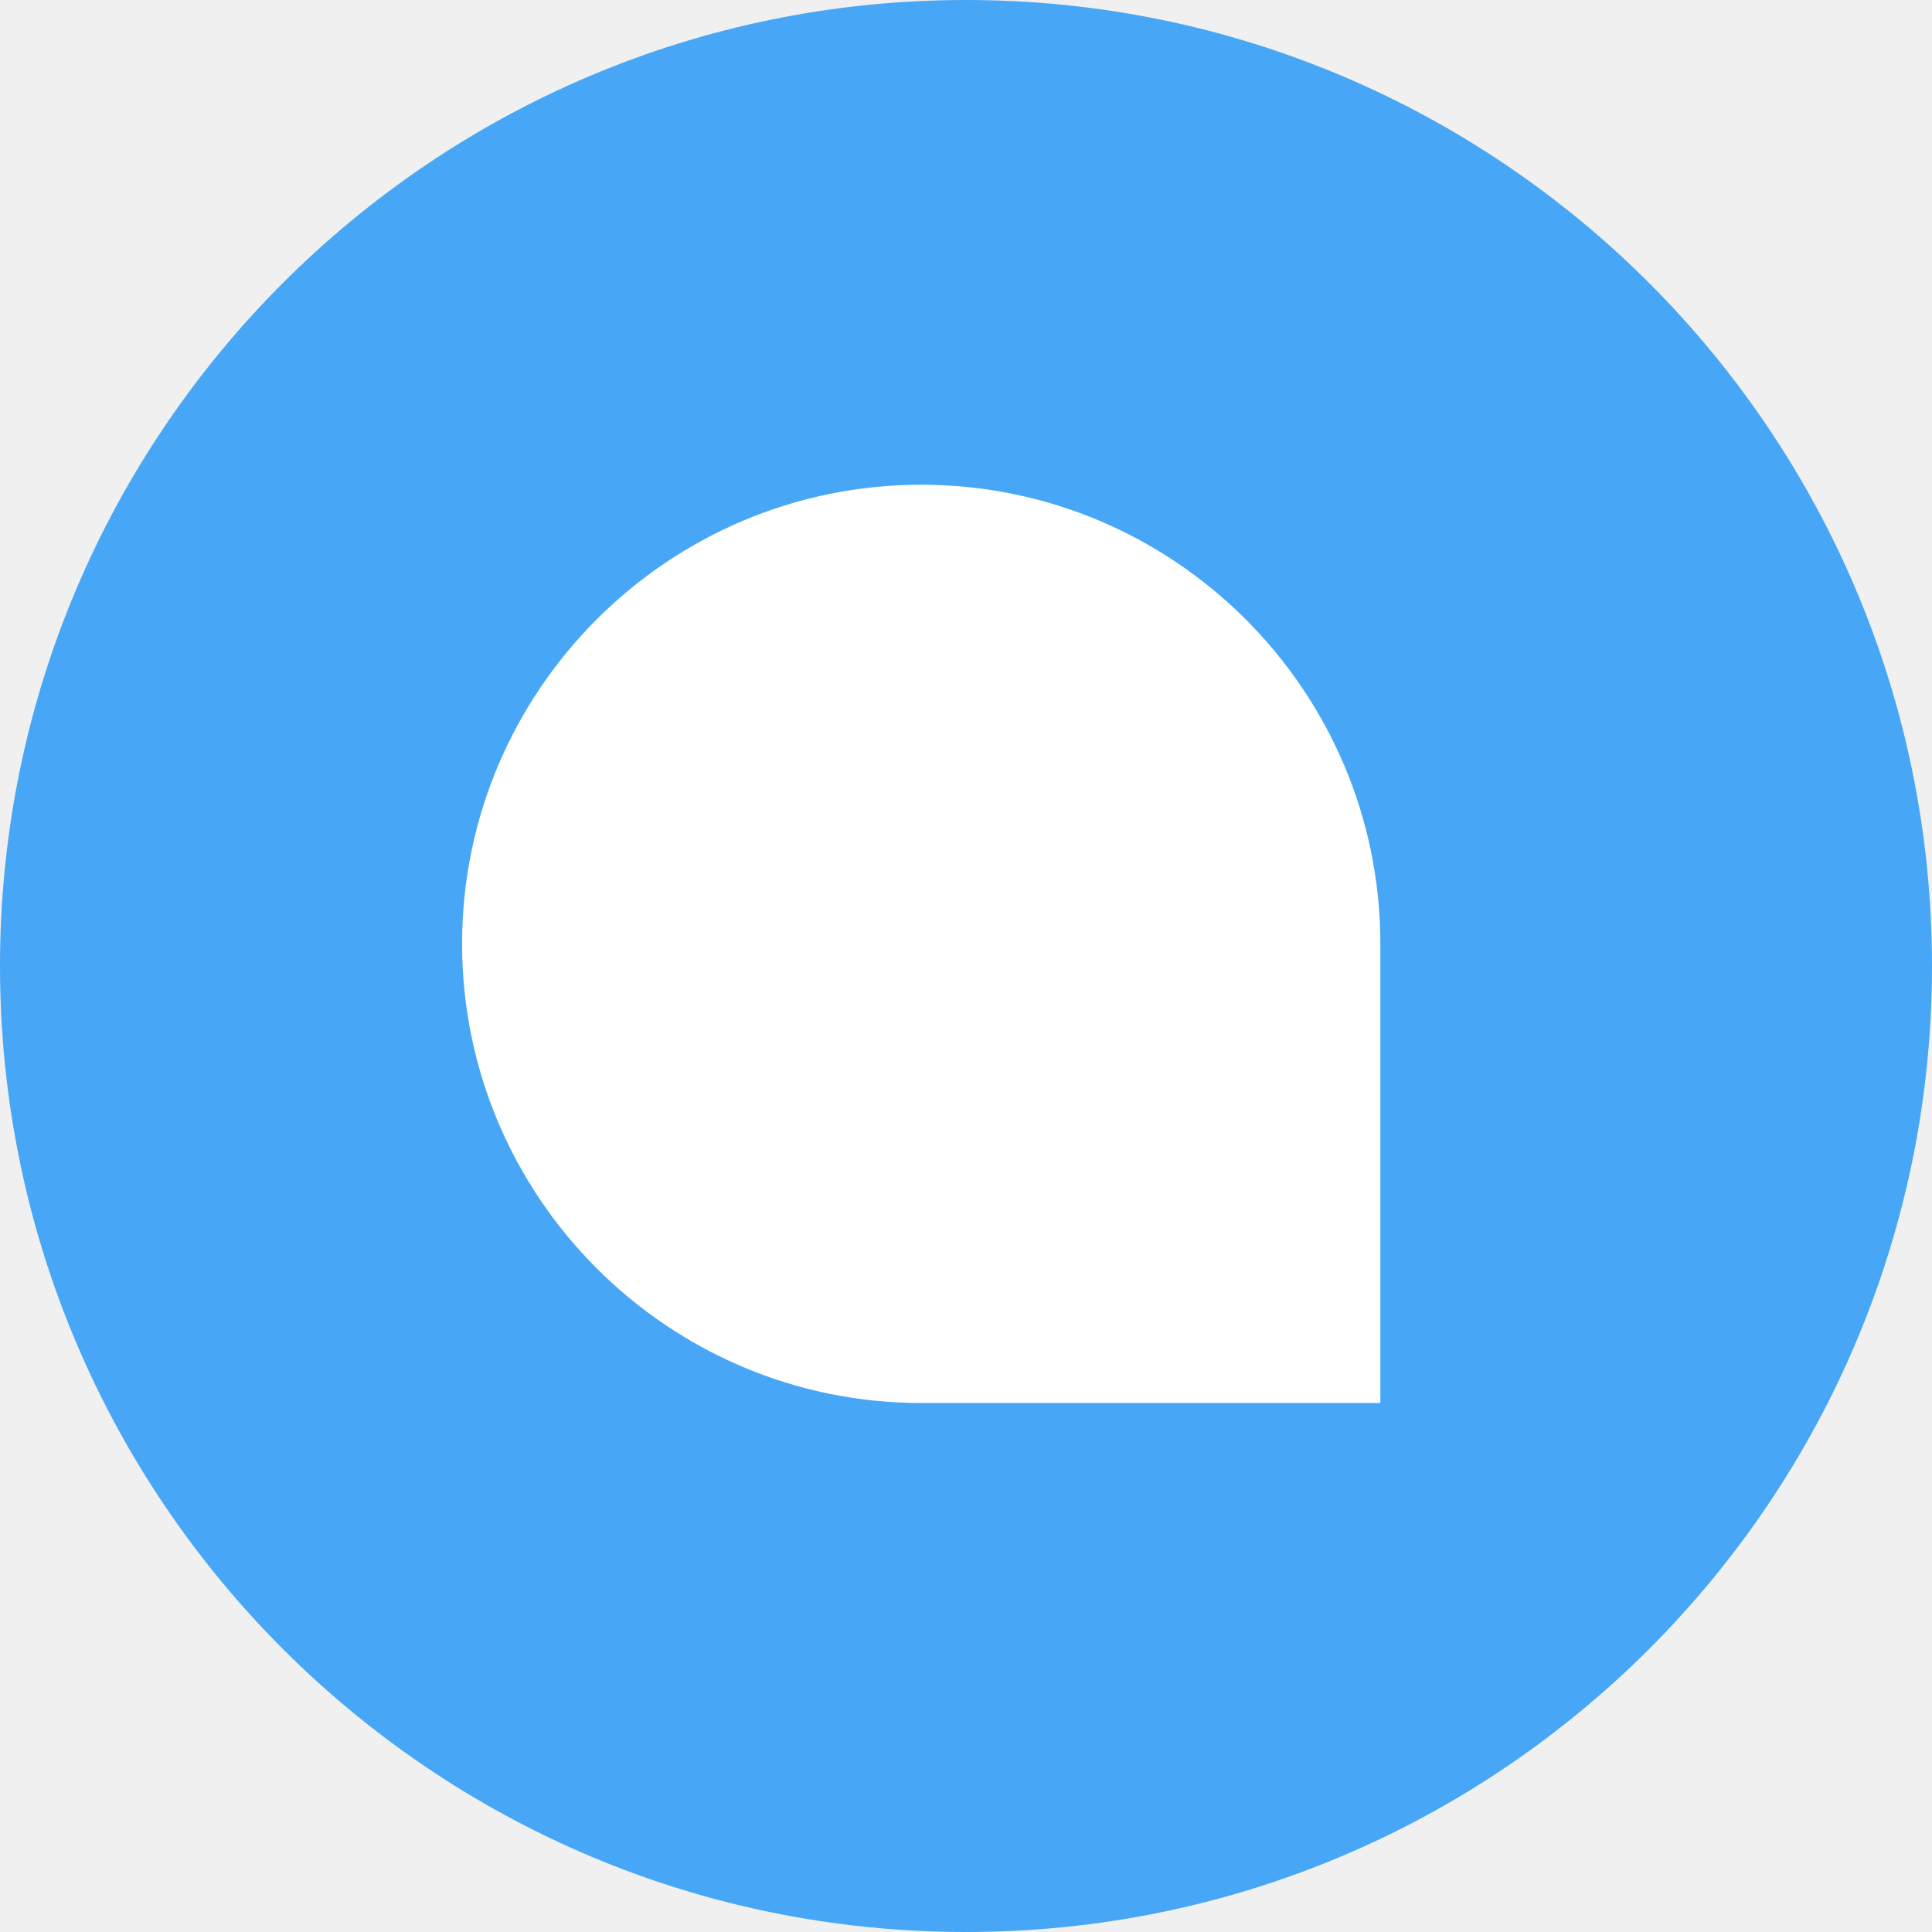
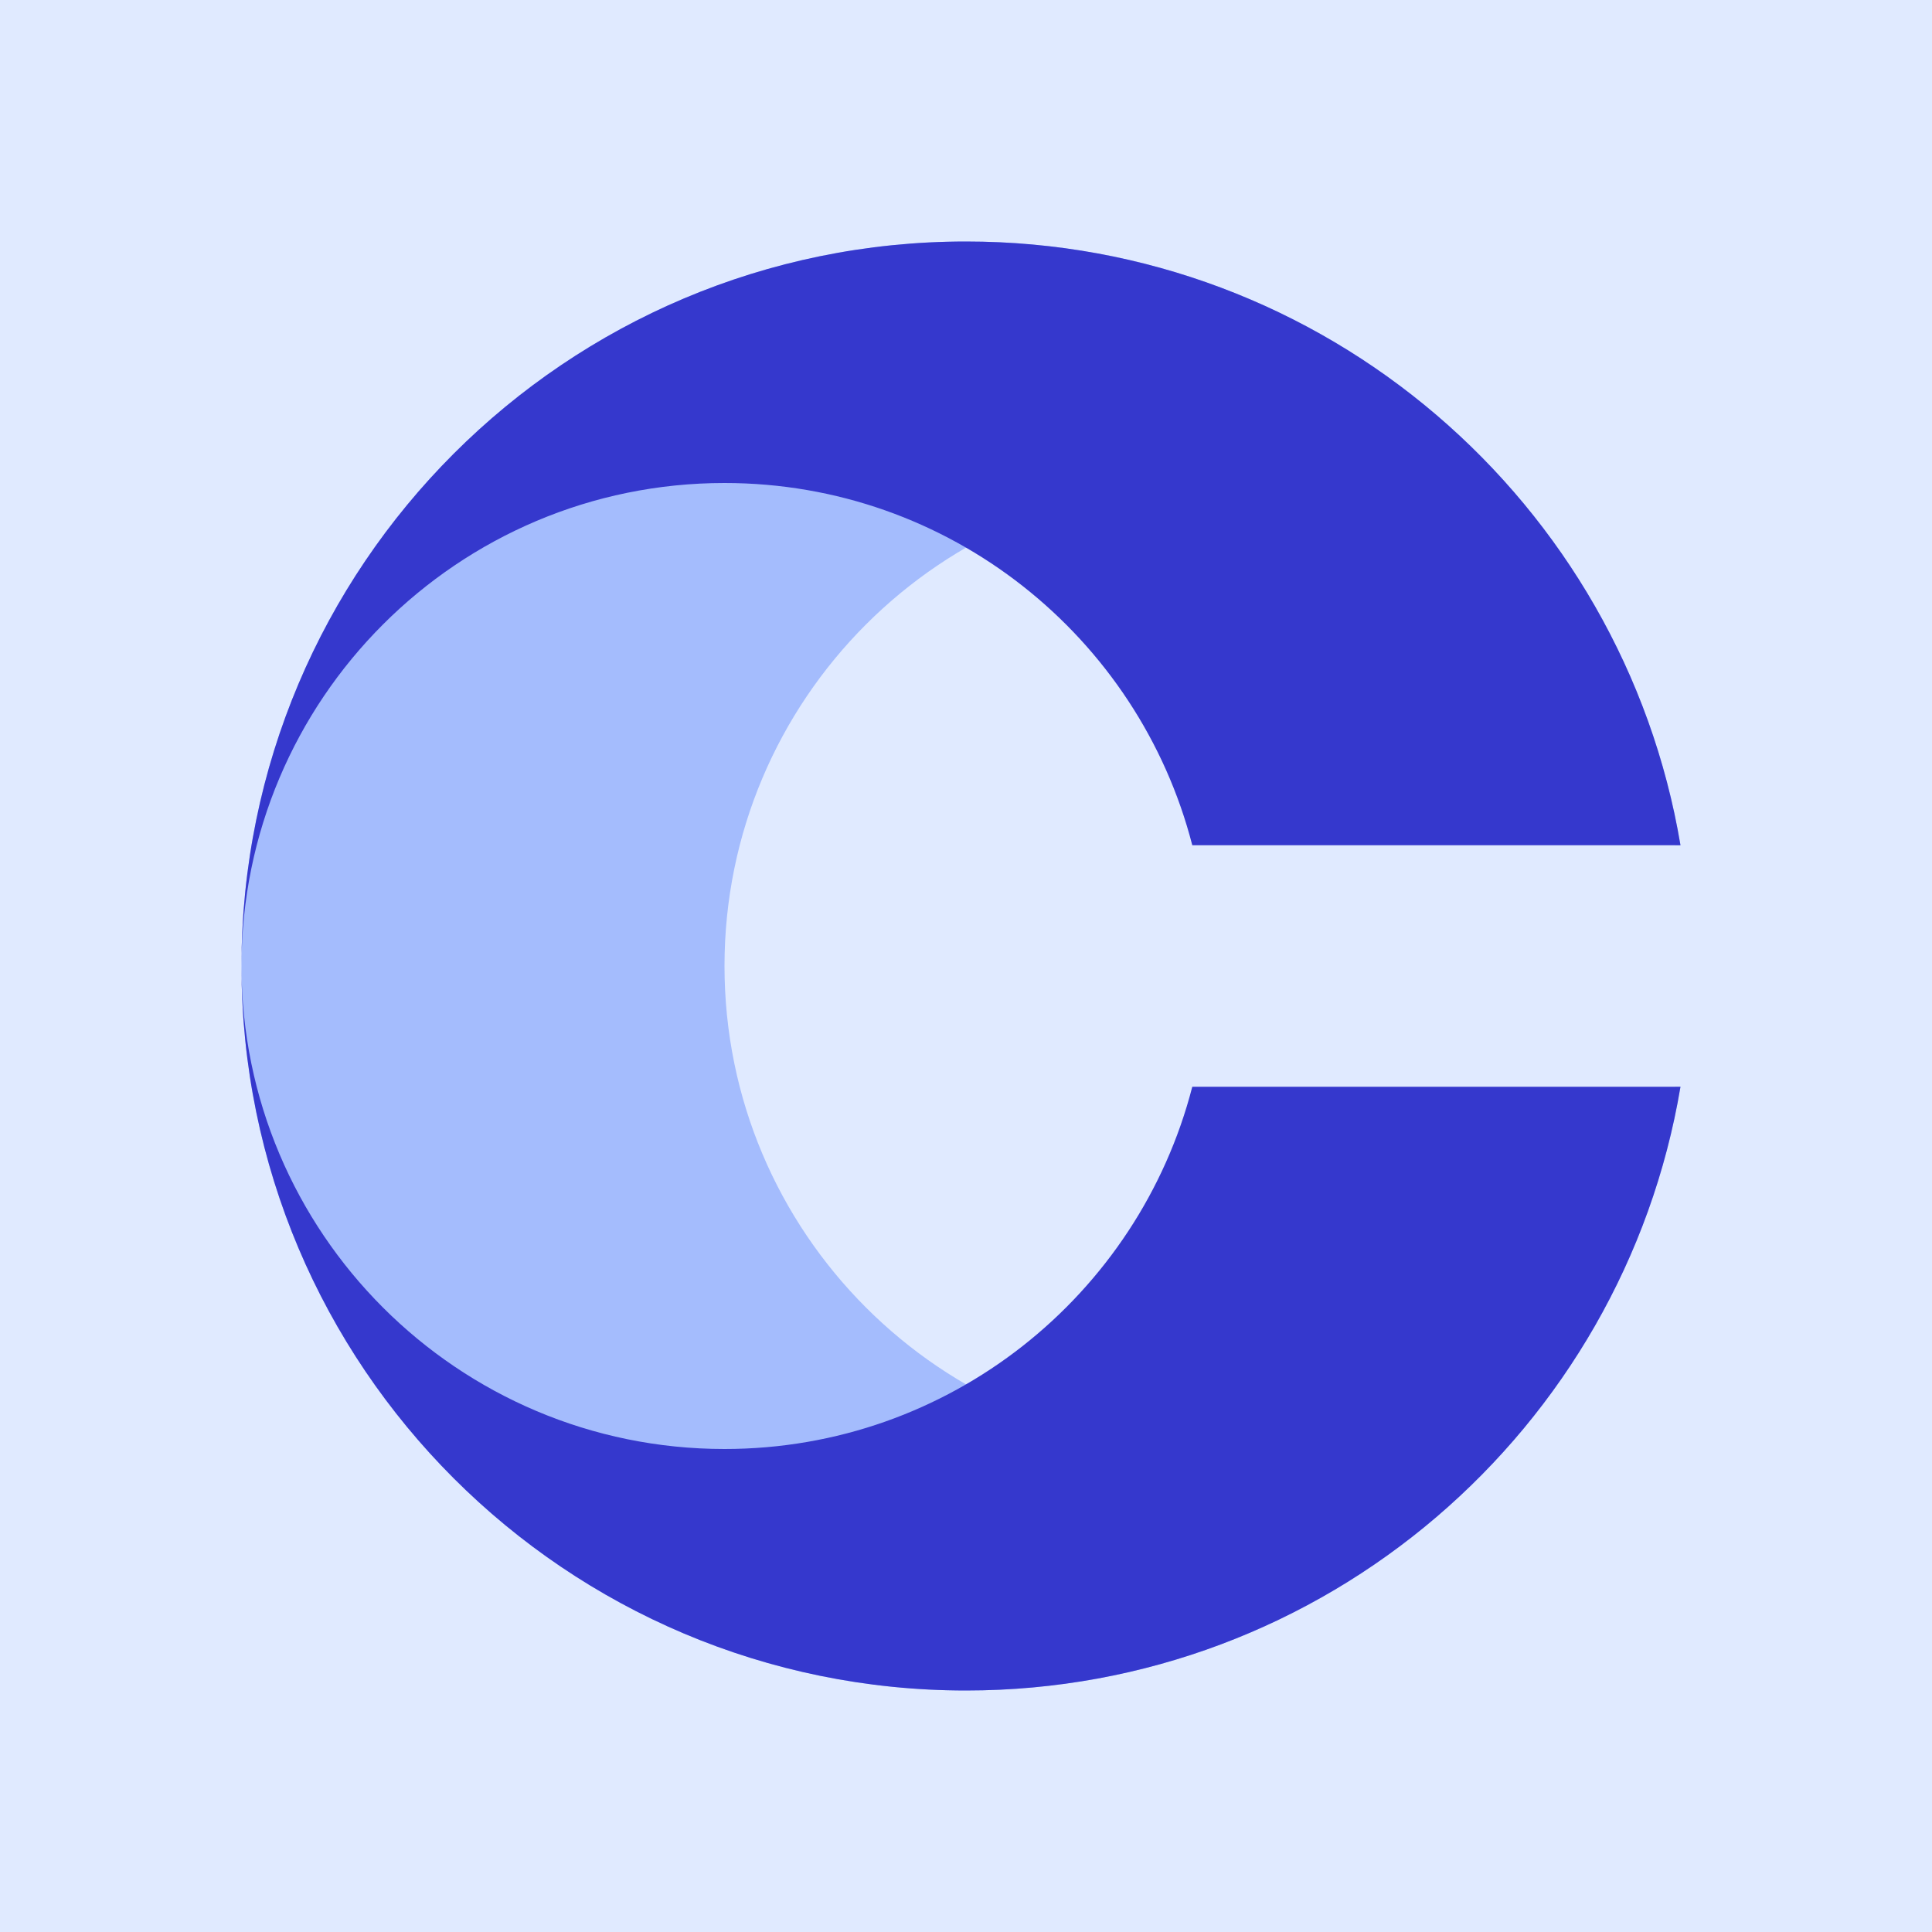
- <svg xmlns="http://www.w3.org/2000/svg" width="512px" height="512px" viewBox="0 0 512 512" version="1.1">
-   <g id="Logo" stroke="none" stroke-width="1" fill="none" fill-rule="evenodd">
-     <g id="woot-log" fill-rule="nonzero">
-       <circle id="Oval" fill="#47A7F6" cx="256" cy="256" r="256" />
-       <path d="M362.808,368.808 L244.123,368.808 C178.699,368.808 125.457,315.562 125.457,250.122 C125.457,184.703 178.699,131.457 244.124,131.457 C309.565,131.457 362.808,184.703 362.808,250.122 L362.808,368.808 Z" id="Fill-1" stroke="#FFFFFF" stroke-width="6" fill="#FFFFFF" />
-     </g>
-   </g>
+ <svg xmlns="http://www.w3.org/2000/svg" width="160" height="160" viewBox="0 0 160 160" fill="none">
+   <rect width="160" height="160" fill="#E0EAFF" />
+   <path d="M80 20C46.863 20 20 46.863 20 80C20 113.137 46.863 140 80 140C109.73 140 134.41 118.377 139.17 90H138.74C134.299 107.252 118.638 120 100 120C77.909 120 60 102.091 60 80C60 57.909 77.909 40 100 40C118.638 40 134.299 52.748 138.74 70H139.17C134.41 41.623 109.73 20 80 20Z" fill="#A4BCFD" />
+   <path d="M20 80C20 46.863 46.863 20 80 20C109.73 20 134.41 41.623 139.17 70H98.74C94.299 52.748 78.638 40 60 40C37.909 40 20 57.909 20 80Z" fill="#3538CD" />
+   <path d="M20 80C20 113.137 46.863 140 80 140C109.73 140 134.41 118.377 139.17 90H98.74C94.299 107.252 78.638 120 60 120C37.909 120 20 102.091 20 80Z" fill="#3538CD" />
</svg>
